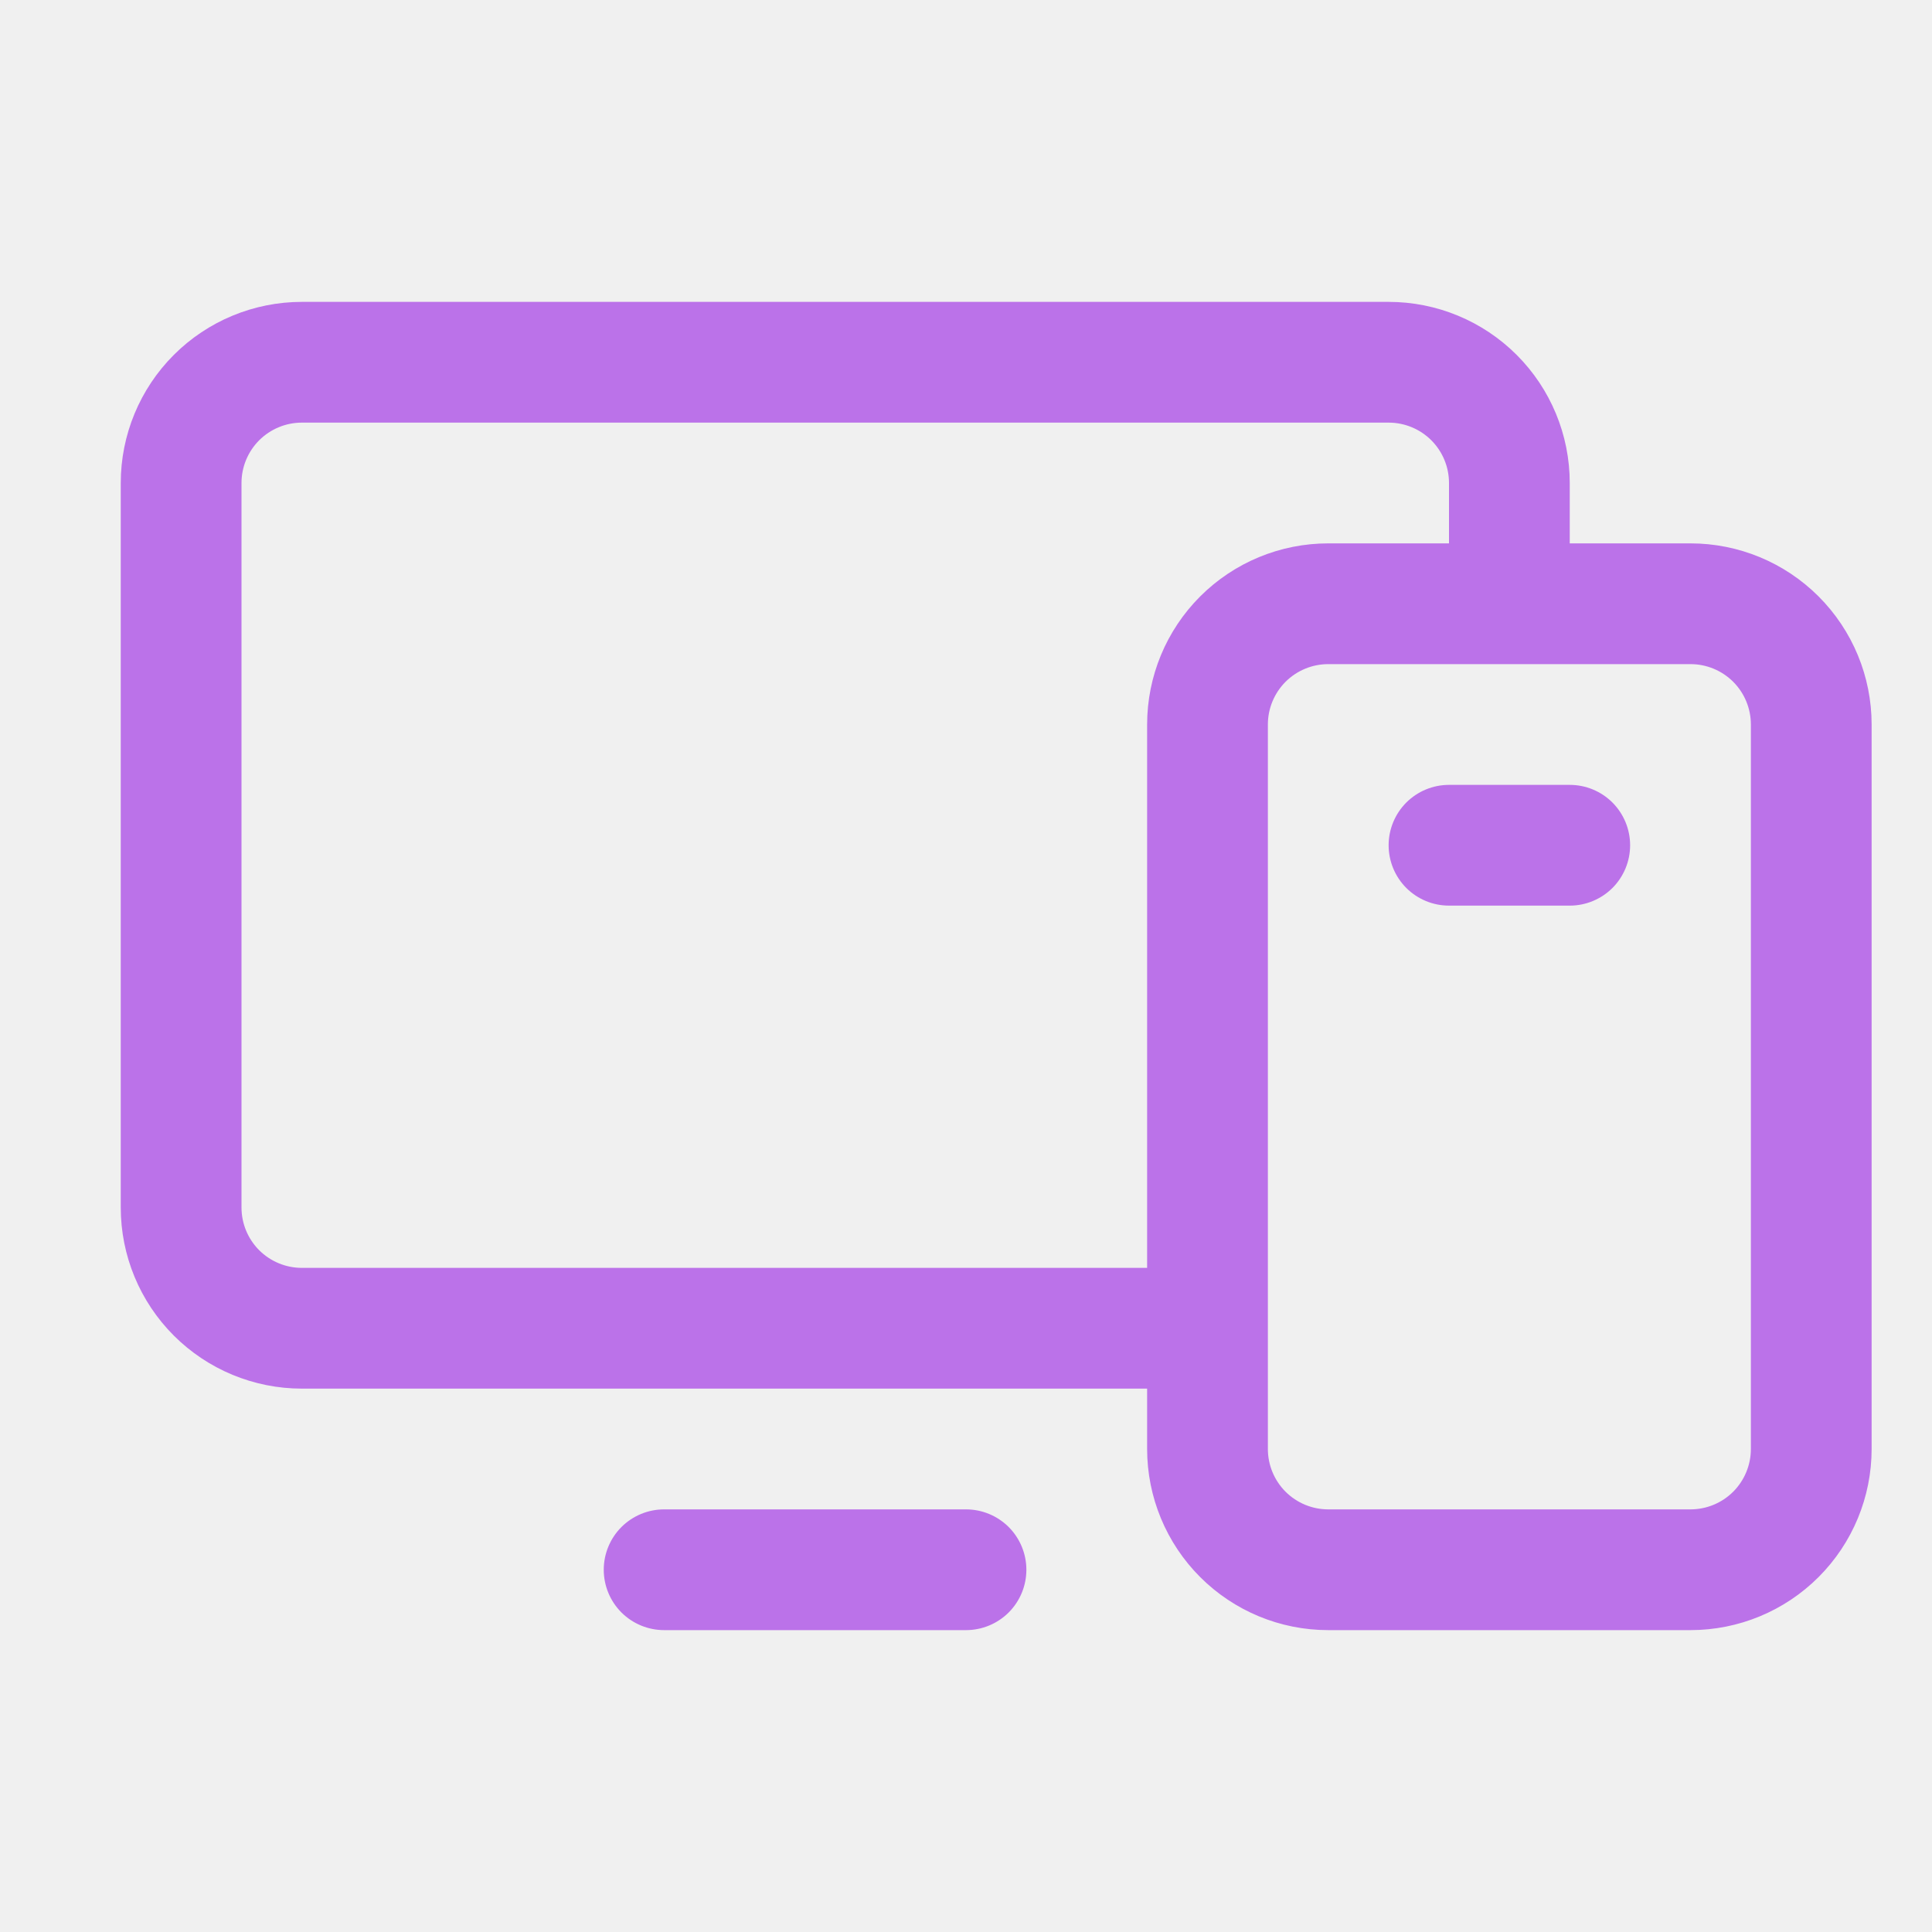
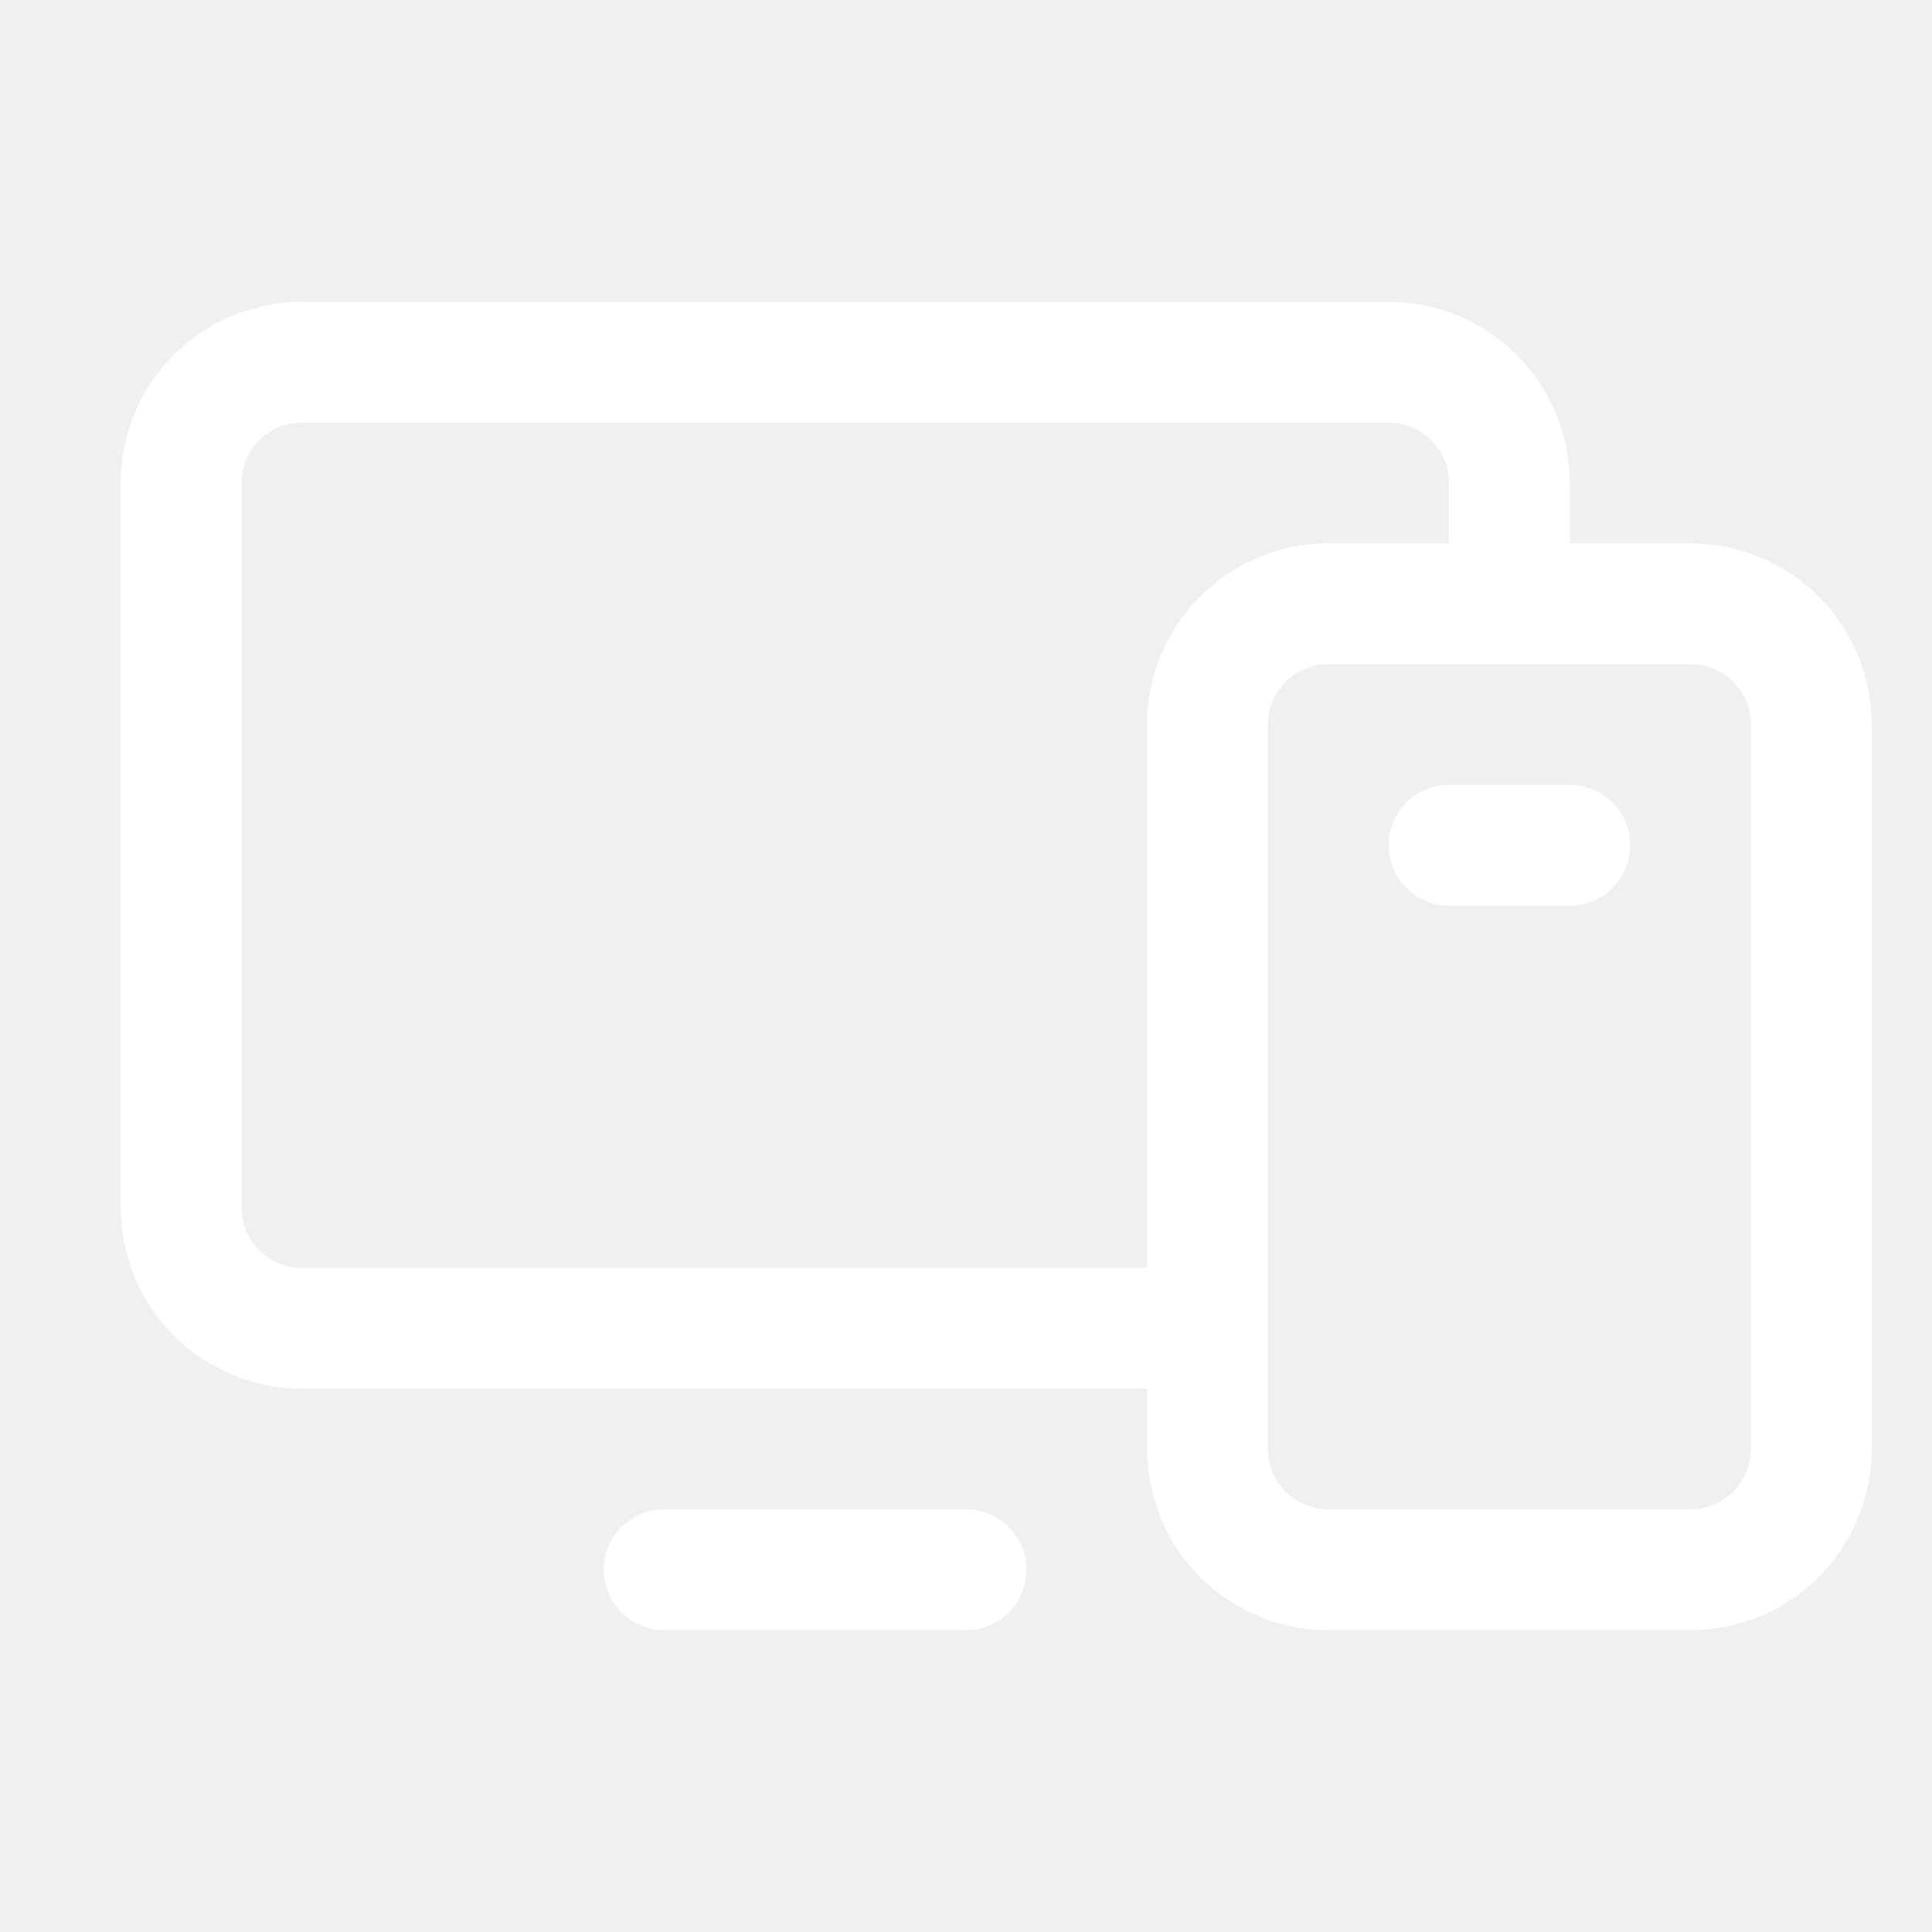
<svg xmlns="http://www.w3.org/2000/svg" width="48" height="48" viewBox="0 0 48 48" fill="none">
-   <path d="M42 13.5H39V12C39 10.806 38.526 9.662 37.682 8.818C36.838 7.974 35.694 7.5 34.5 7.5H7.5C6.307 7.5 5.162 7.974 4.318 8.818C3.474 9.662 3 10.806 3 12V30C3 31.194 3.474 32.338 4.318 33.182C5.162 34.026 6.307 34.5 7.5 34.5H28.5V36C28.5 37.194 28.974 38.338 29.818 39.182C30.662 40.026 31.806 40.5 33 40.5H42C43.194 40.5 44.338 40.026 45.182 39.182C46.026 38.338 46.5 37.194 46.5 36V18C46.5 16.806 46.026 15.662 45.182 14.818C44.338 13.974 43.194 13.5 42 13.5ZM7.5 31.5C7.102 31.5 6.721 31.342 6.439 31.061C6.158 30.779 6 30.398 6 30V12C6 11.602 6.158 11.221 6.439 10.939C6.721 10.658 7.102 10.5 7.5 10.5H34.5C34.898 10.5 35.279 10.658 35.561 10.939C35.842 11.221 36 11.602 36 12V13.5H33C31.806 13.5 30.662 13.974 29.818 14.818C28.974 15.662 28.5 16.806 28.5 18V31.5H7.5ZM43.5 36C43.5 36.398 43.342 36.779 43.061 37.061C42.779 37.342 42.398 37.5 42 37.5H33C32.602 37.5 32.221 37.342 31.939 37.061C31.658 36.779 31.5 36.398 31.5 36V18C31.5 17.602 31.658 17.221 31.939 16.939C32.221 16.658 32.602 16.5 33 16.5H42C42.398 16.5 42.779 16.658 43.061 16.939C43.342 17.221 43.5 17.602 43.5 18V36ZM25.5 39C25.5 39.398 25.342 39.779 25.061 40.061C24.779 40.342 24.398 40.5 24 40.5H16.5C16.102 40.5 15.721 40.342 15.439 40.061C15.158 39.779 15 39.398 15 39C15 38.602 15.158 38.221 15.439 37.939C15.721 37.658 16.102 37.5 16.5 37.5H24C24.398 37.5 24.779 37.658 25.061 37.939C25.342 38.221 25.5 38.602 25.5 39ZM40.5 21C40.5 21.398 40.342 21.779 40.061 22.061C39.779 22.342 39.398 22.5 39 22.5H36C35.602 22.5 35.221 22.342 34.939 22.061C34.658 21.779 34.5 21.398 34.5 21C34.5 20.602 34.658 20.221 34.939 19.939C35.221 19.658 35.602 19.5 36 19.5H39C39.398 19.5 39.779 19.658 40.061 19.939C40.342 20.221 40.5 20.602 40.5 21Z" fill="#BB72E9" />
+   <path d="M42 13.5H39V12C39 10.806 38.526 9.662 37.682 8.818C36.838 7.974 35.694 7.5 34.5 7.5H7.5C6.307 7.5 5.162 7.974 4.318 8.818C3.474 9.662 3 10.806 3 12V30C3 31.194 3.474 32.338 4.318 33.182C5.162 34.026 6.307 34.5 7.5 34.5H28.5V36C28.5 37.194 28.974 38.338 29.818 39.182C30.662 40.026 31.806 40.5 33 40.5H42C43.194 40.5 44.338 40.026 45.182 39.182C46.026 38.338 46.5 37.194 46.5 36V18C46.5 16.806 46.026 15.662 45.182 14.818C44.338 13.974 43.194 13.5 42 13.5ZM7.5 31.5C7.102 31.5 6.721 31.342 6.439 31.061C6.158 30.779 6 30.398 6 30V12C6 11.602 6.158 11.221 6.439 10.939C6.721 10.658 7.102 10.5 7.5 10.5H34.5C34.898 10.5 35.279 10.658 35.561 10.939C35.842 11.221 36 11.602 36 12V13.5H33C31.806 13.5 30.662 13.974 29.818 14.818C28.974 15.662 28.5 16.806 28.5 18V31.5H7.5ZM43.5 36C43.5 36.398 43.342 36.779 43.061 37.061C42.779 37.342 42.398 37.5 42 37.5H33C32.602 37.5 32.221 37.342 31.939 37.061C31.658 36.779 31.5 36.398 31.5 36V18C31.5 17.602 31.658 17.221 31.939 16.939C32.221 16.658 32.602 16.5 33 16.5H42C42.398 16.5 42.779 16.658 43.061 16.939C43.342 17.221 43.5 17.602 43.5 18V36ZM25.5 39C25.5 39.398 25.342 39.779 25.061 40.061C24.779 40.342 24.398 40.5 24 40.5H16.5C16.102 40.5 15.721 40.342 15.439 40.061C15.158 39.779 15 39.398 15 39C15 38.602 15.158 38.221 15.439 37.939C15.721 37.658 16.102 37.5 16.5 37.5H24C24.398 37.5 24.779 37.658 25.061 37.939C25.342 38.221 25.5 38.602 25.5 39ZM40.5 21C40.5 21.398 40.342 21.779 40.061 22.061C39.779 22.342 39.398 22.5 39 22.5H36C35.602 22.5 35.221 22.342 34.939 22.061C34.658 21.779 34.5 21.398 34.5 21C34.5 20.602 34.658 20.221 34.939 19.939C35.221 19.658 35.602 19.5 36 19.5H39C39.398 19.5 39.779 19.658 40.061 19.939C40.342 20.221 40.5 20.602 40.5 21Z" fill="#fff" />
</svg>
